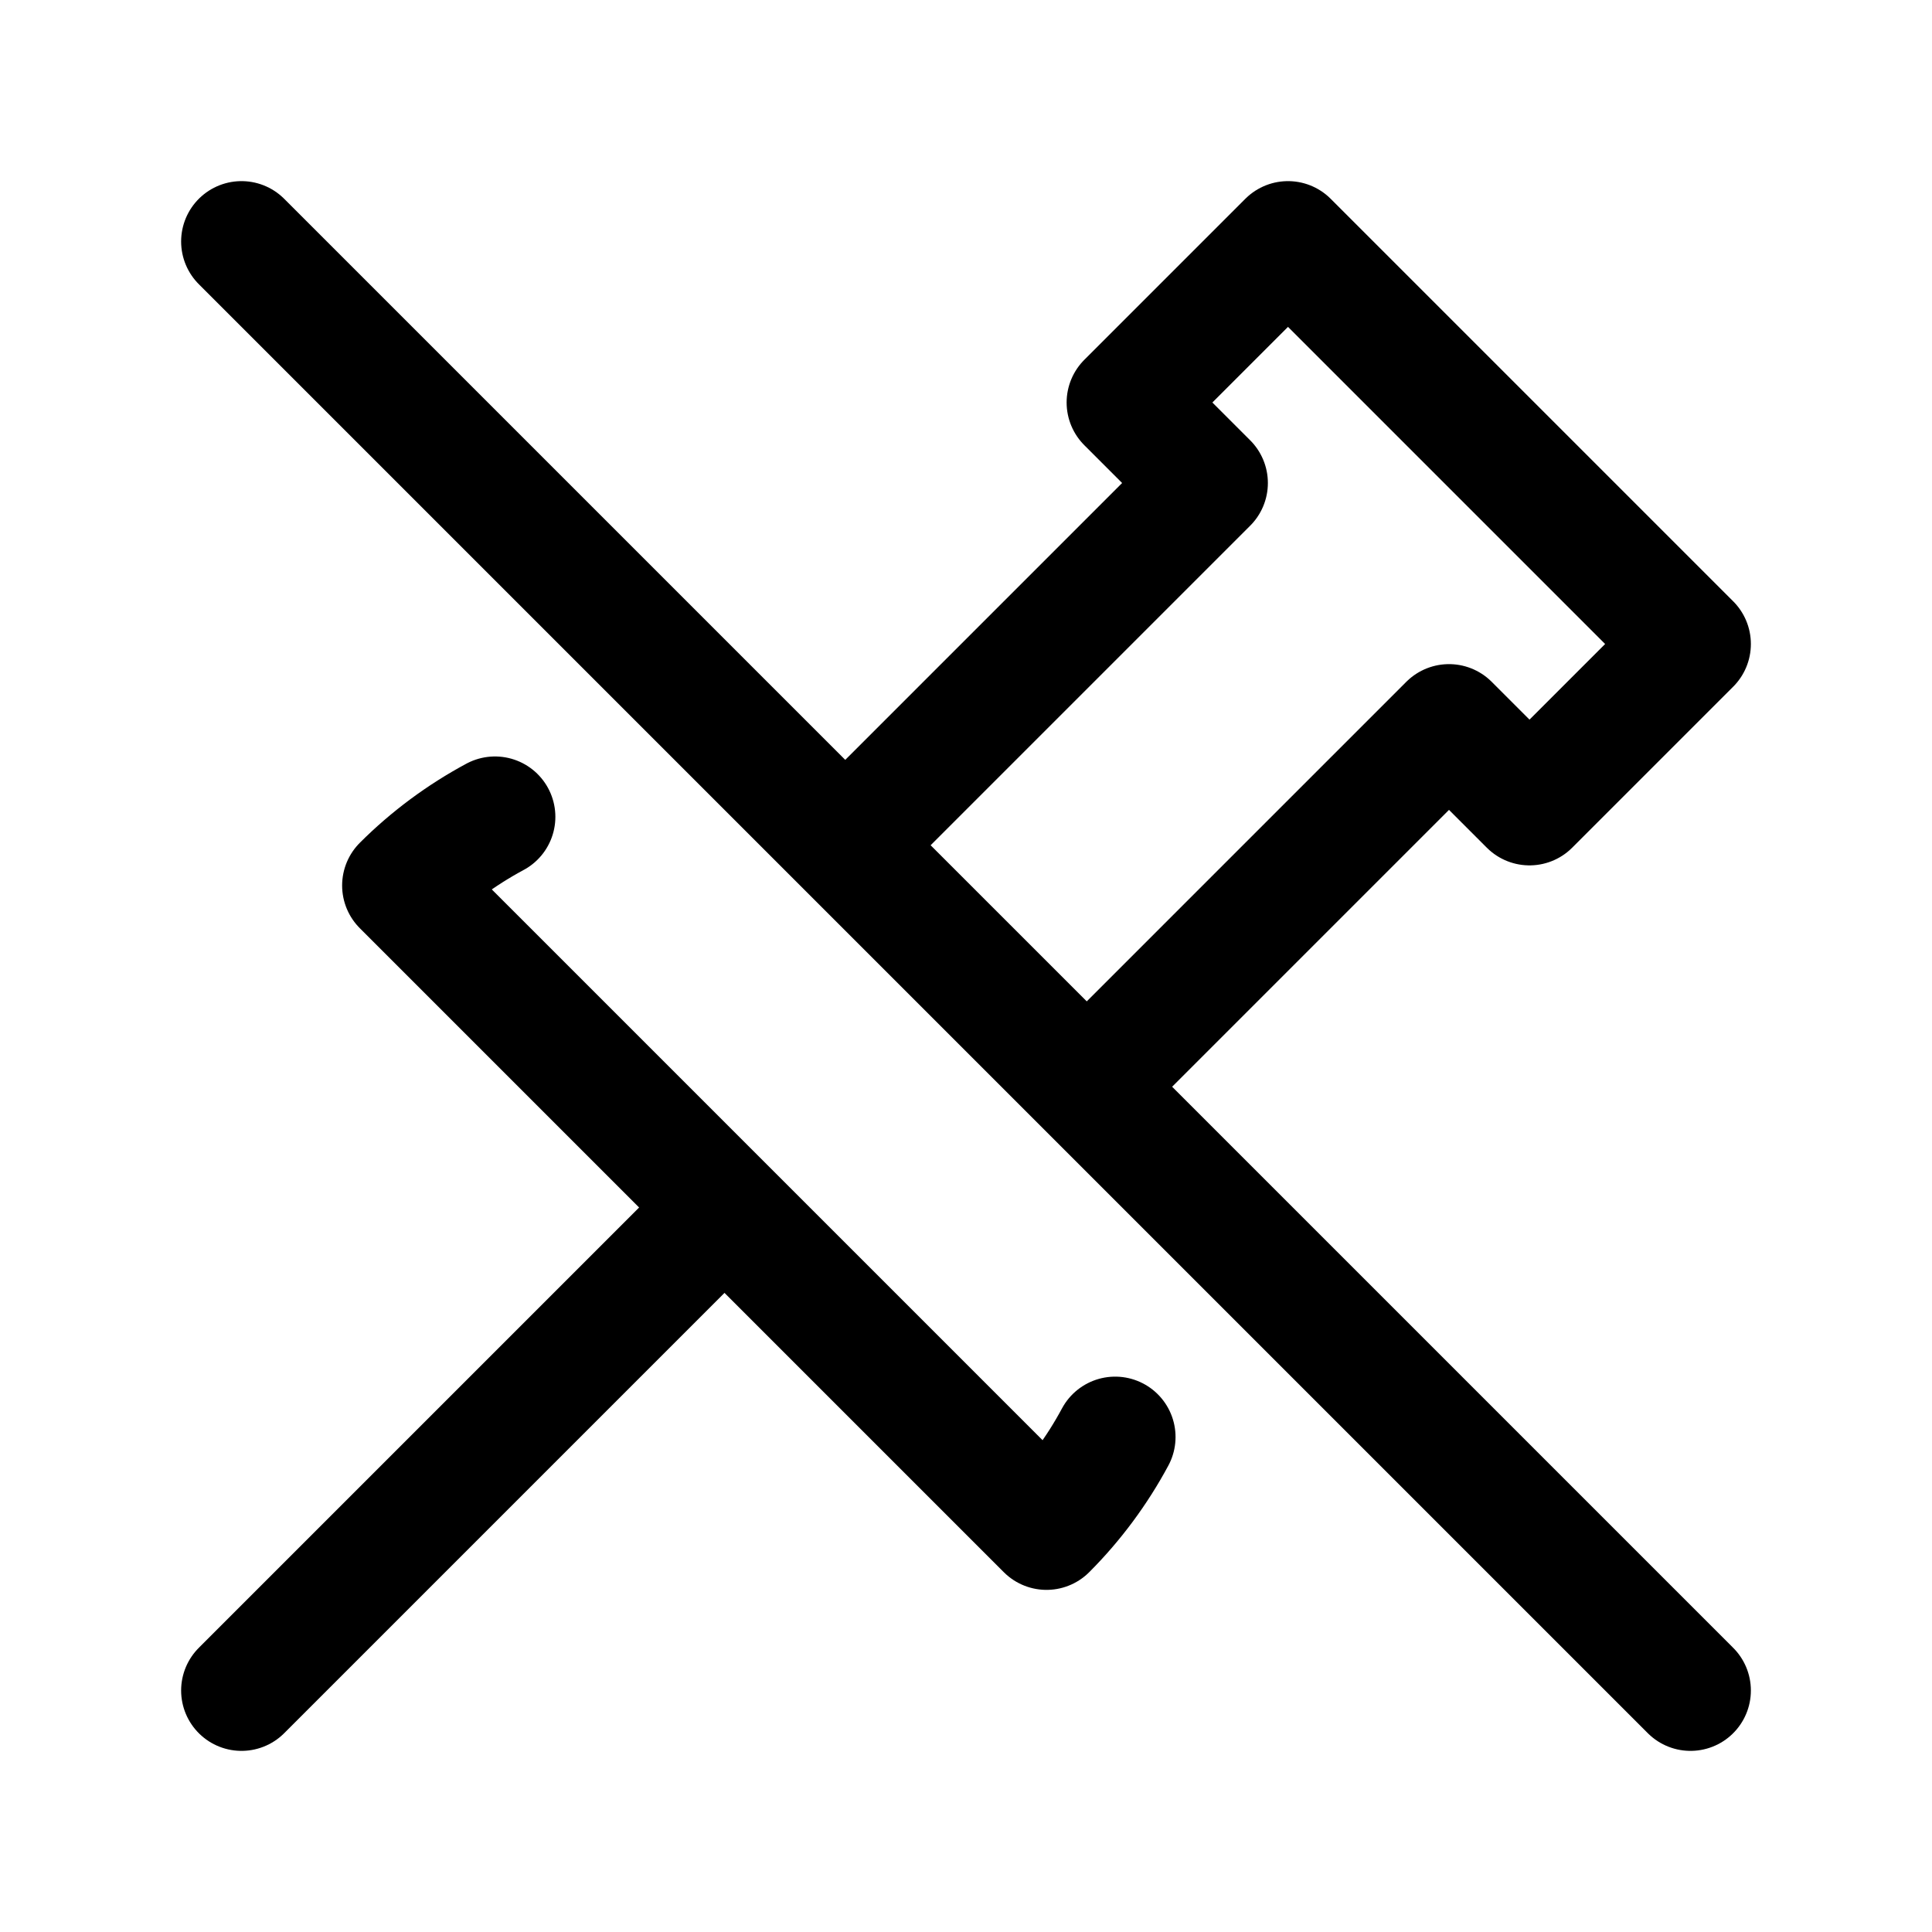
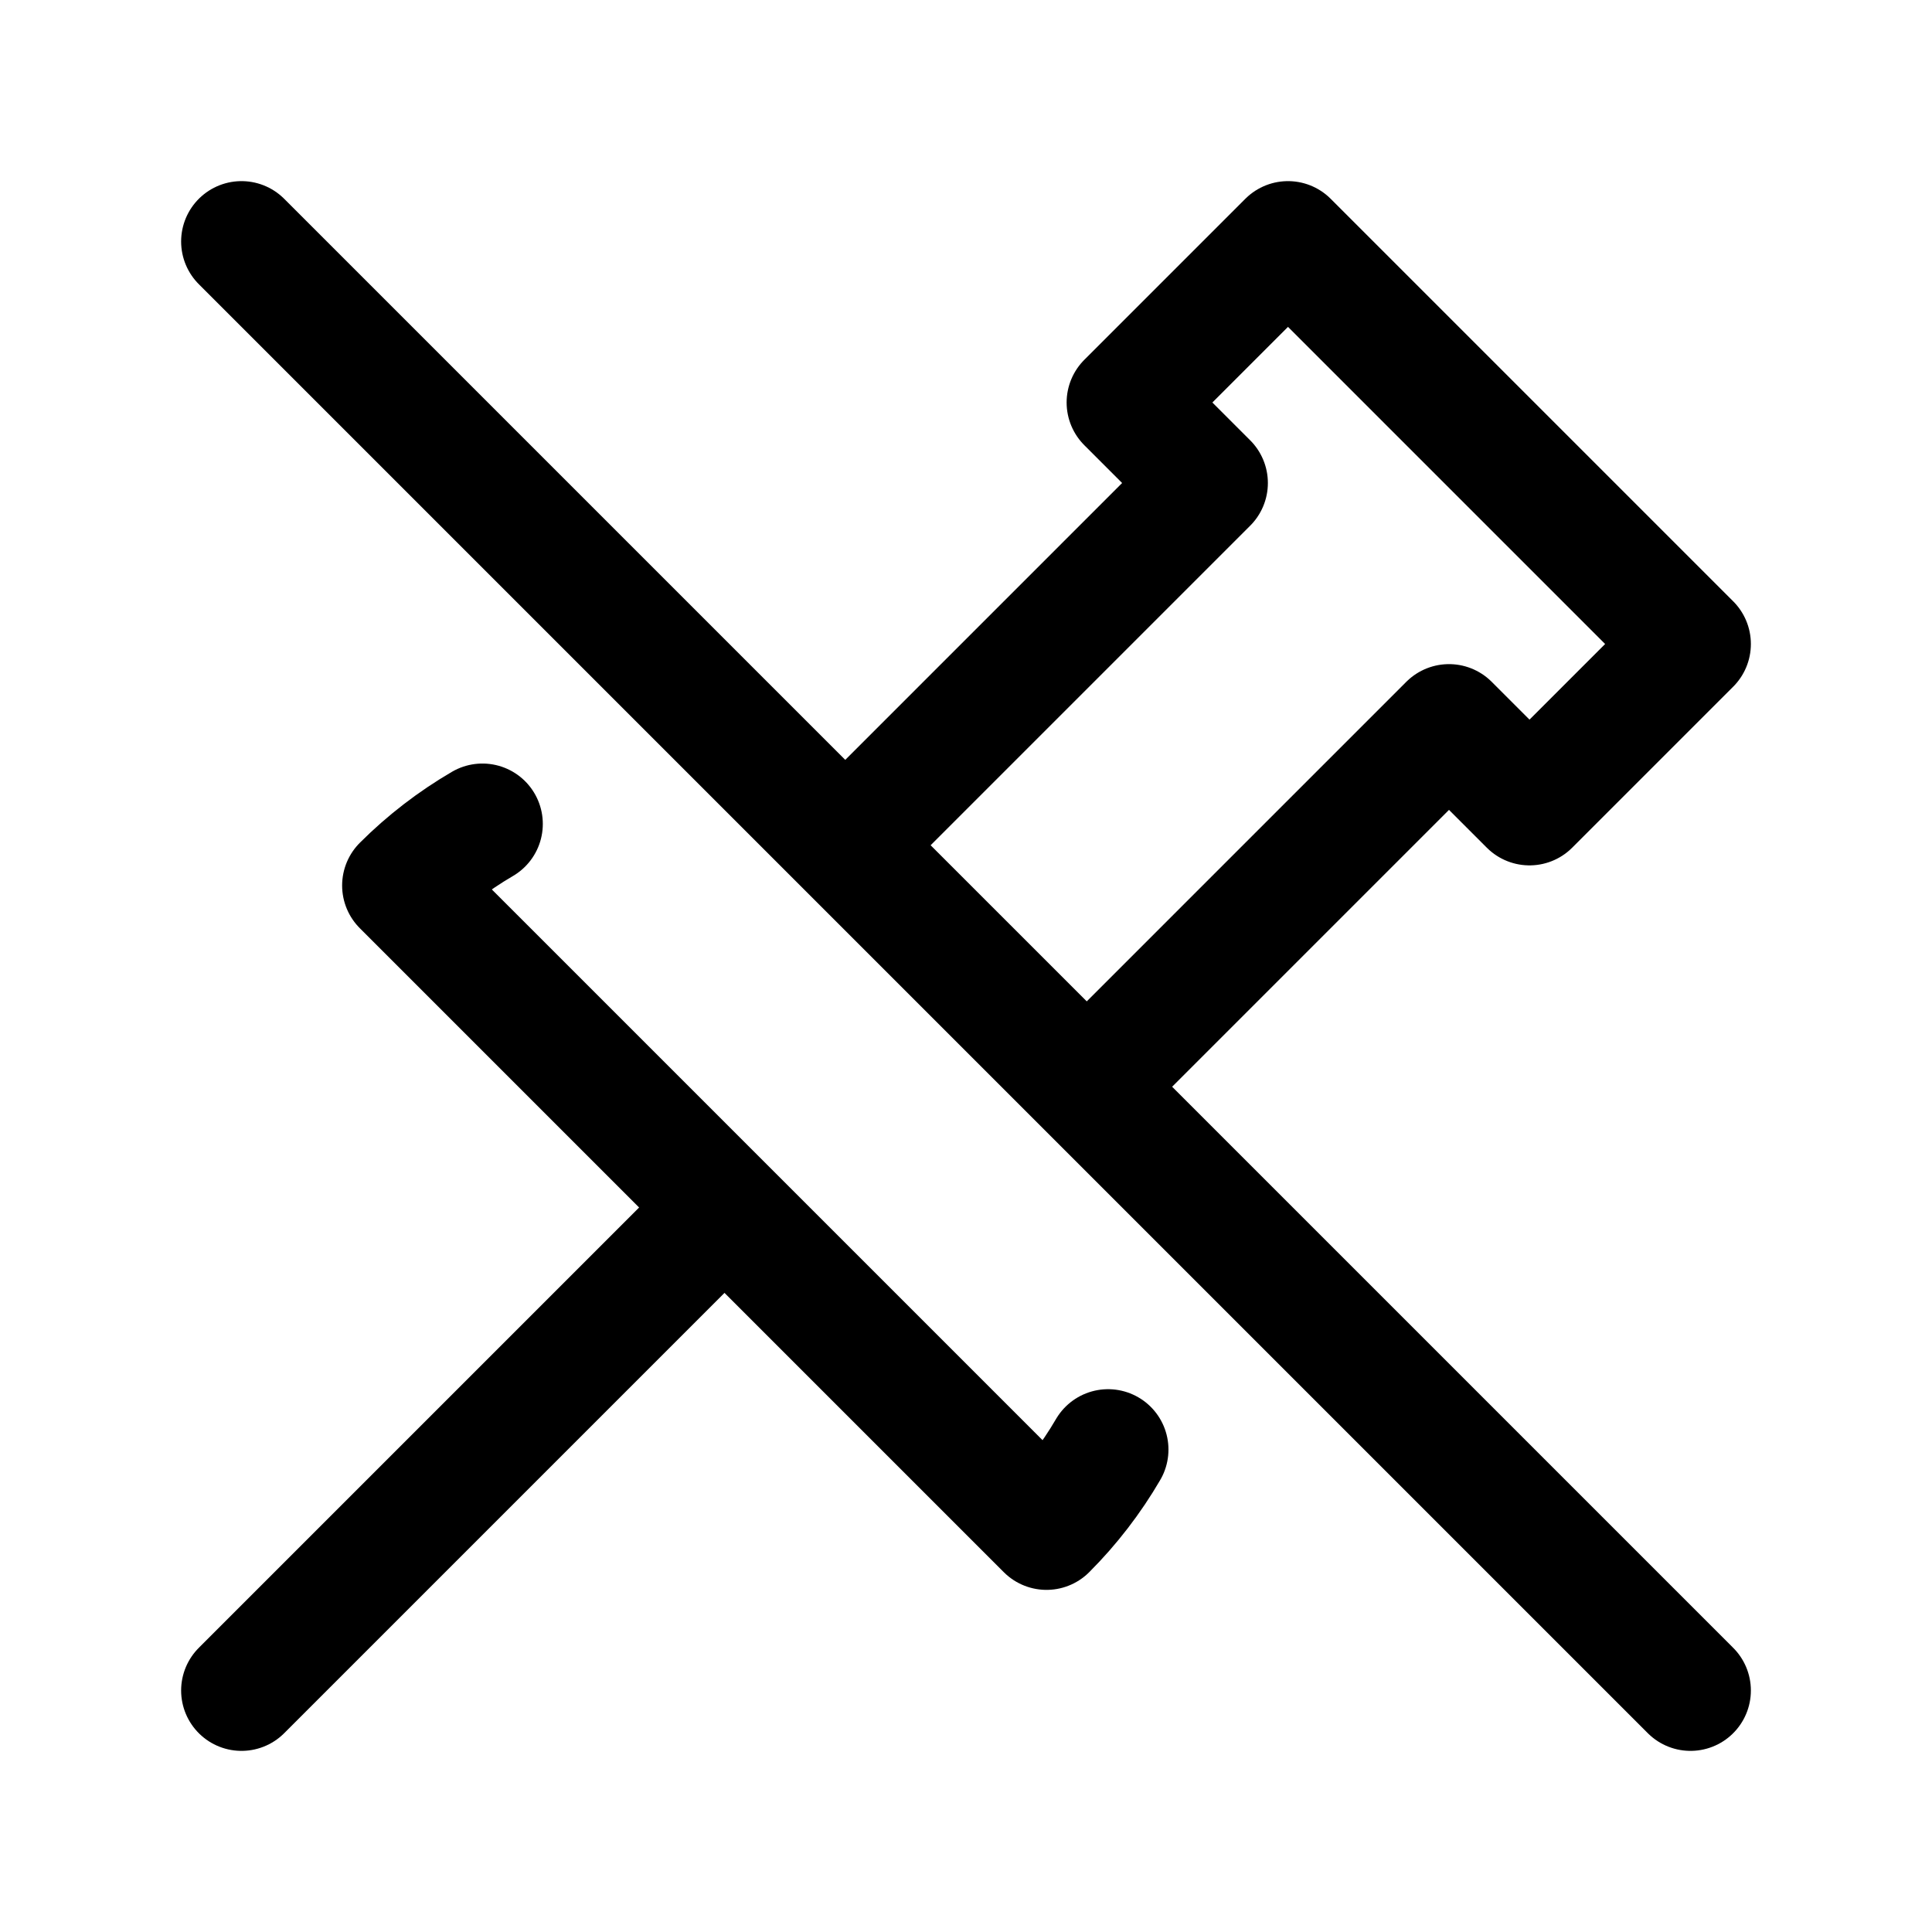
<svg xmlns="http://www.w3.org/2000/svg" width="24" height="24" viewBox="0 0 24 24" fill="none" stroke="currentColor" stroke-width="1.5">
-   <path stroke-linecap="round" stroke-linejoin="round" d="M10.5 10.5L15 6L14 5L16 3L21 8L19 10L18 9L13.5 13.5M13.853 17.851c-.225.419-.514.81-.853 1.149l-8-8c.34-.34.73-.628 1.149-.853M9 15L3 21M3 3L21 21" />
+   <path stroke-linecap="round" stroke-linejoin="round" d="M9 15L3 21M15 6L14 5L16 3L21 8L19 10L18 9L13.5 13.5M13.765 18.007C13.555 18.367 13.297 18.703 13 19L5 11C5.297 10.703 5.633 10.445 5.993 10.235M10.5 10.5C10.5 10.5 10.5 10.5 10.5 10.5L15 6M3 3L21 21" />
</svg>
